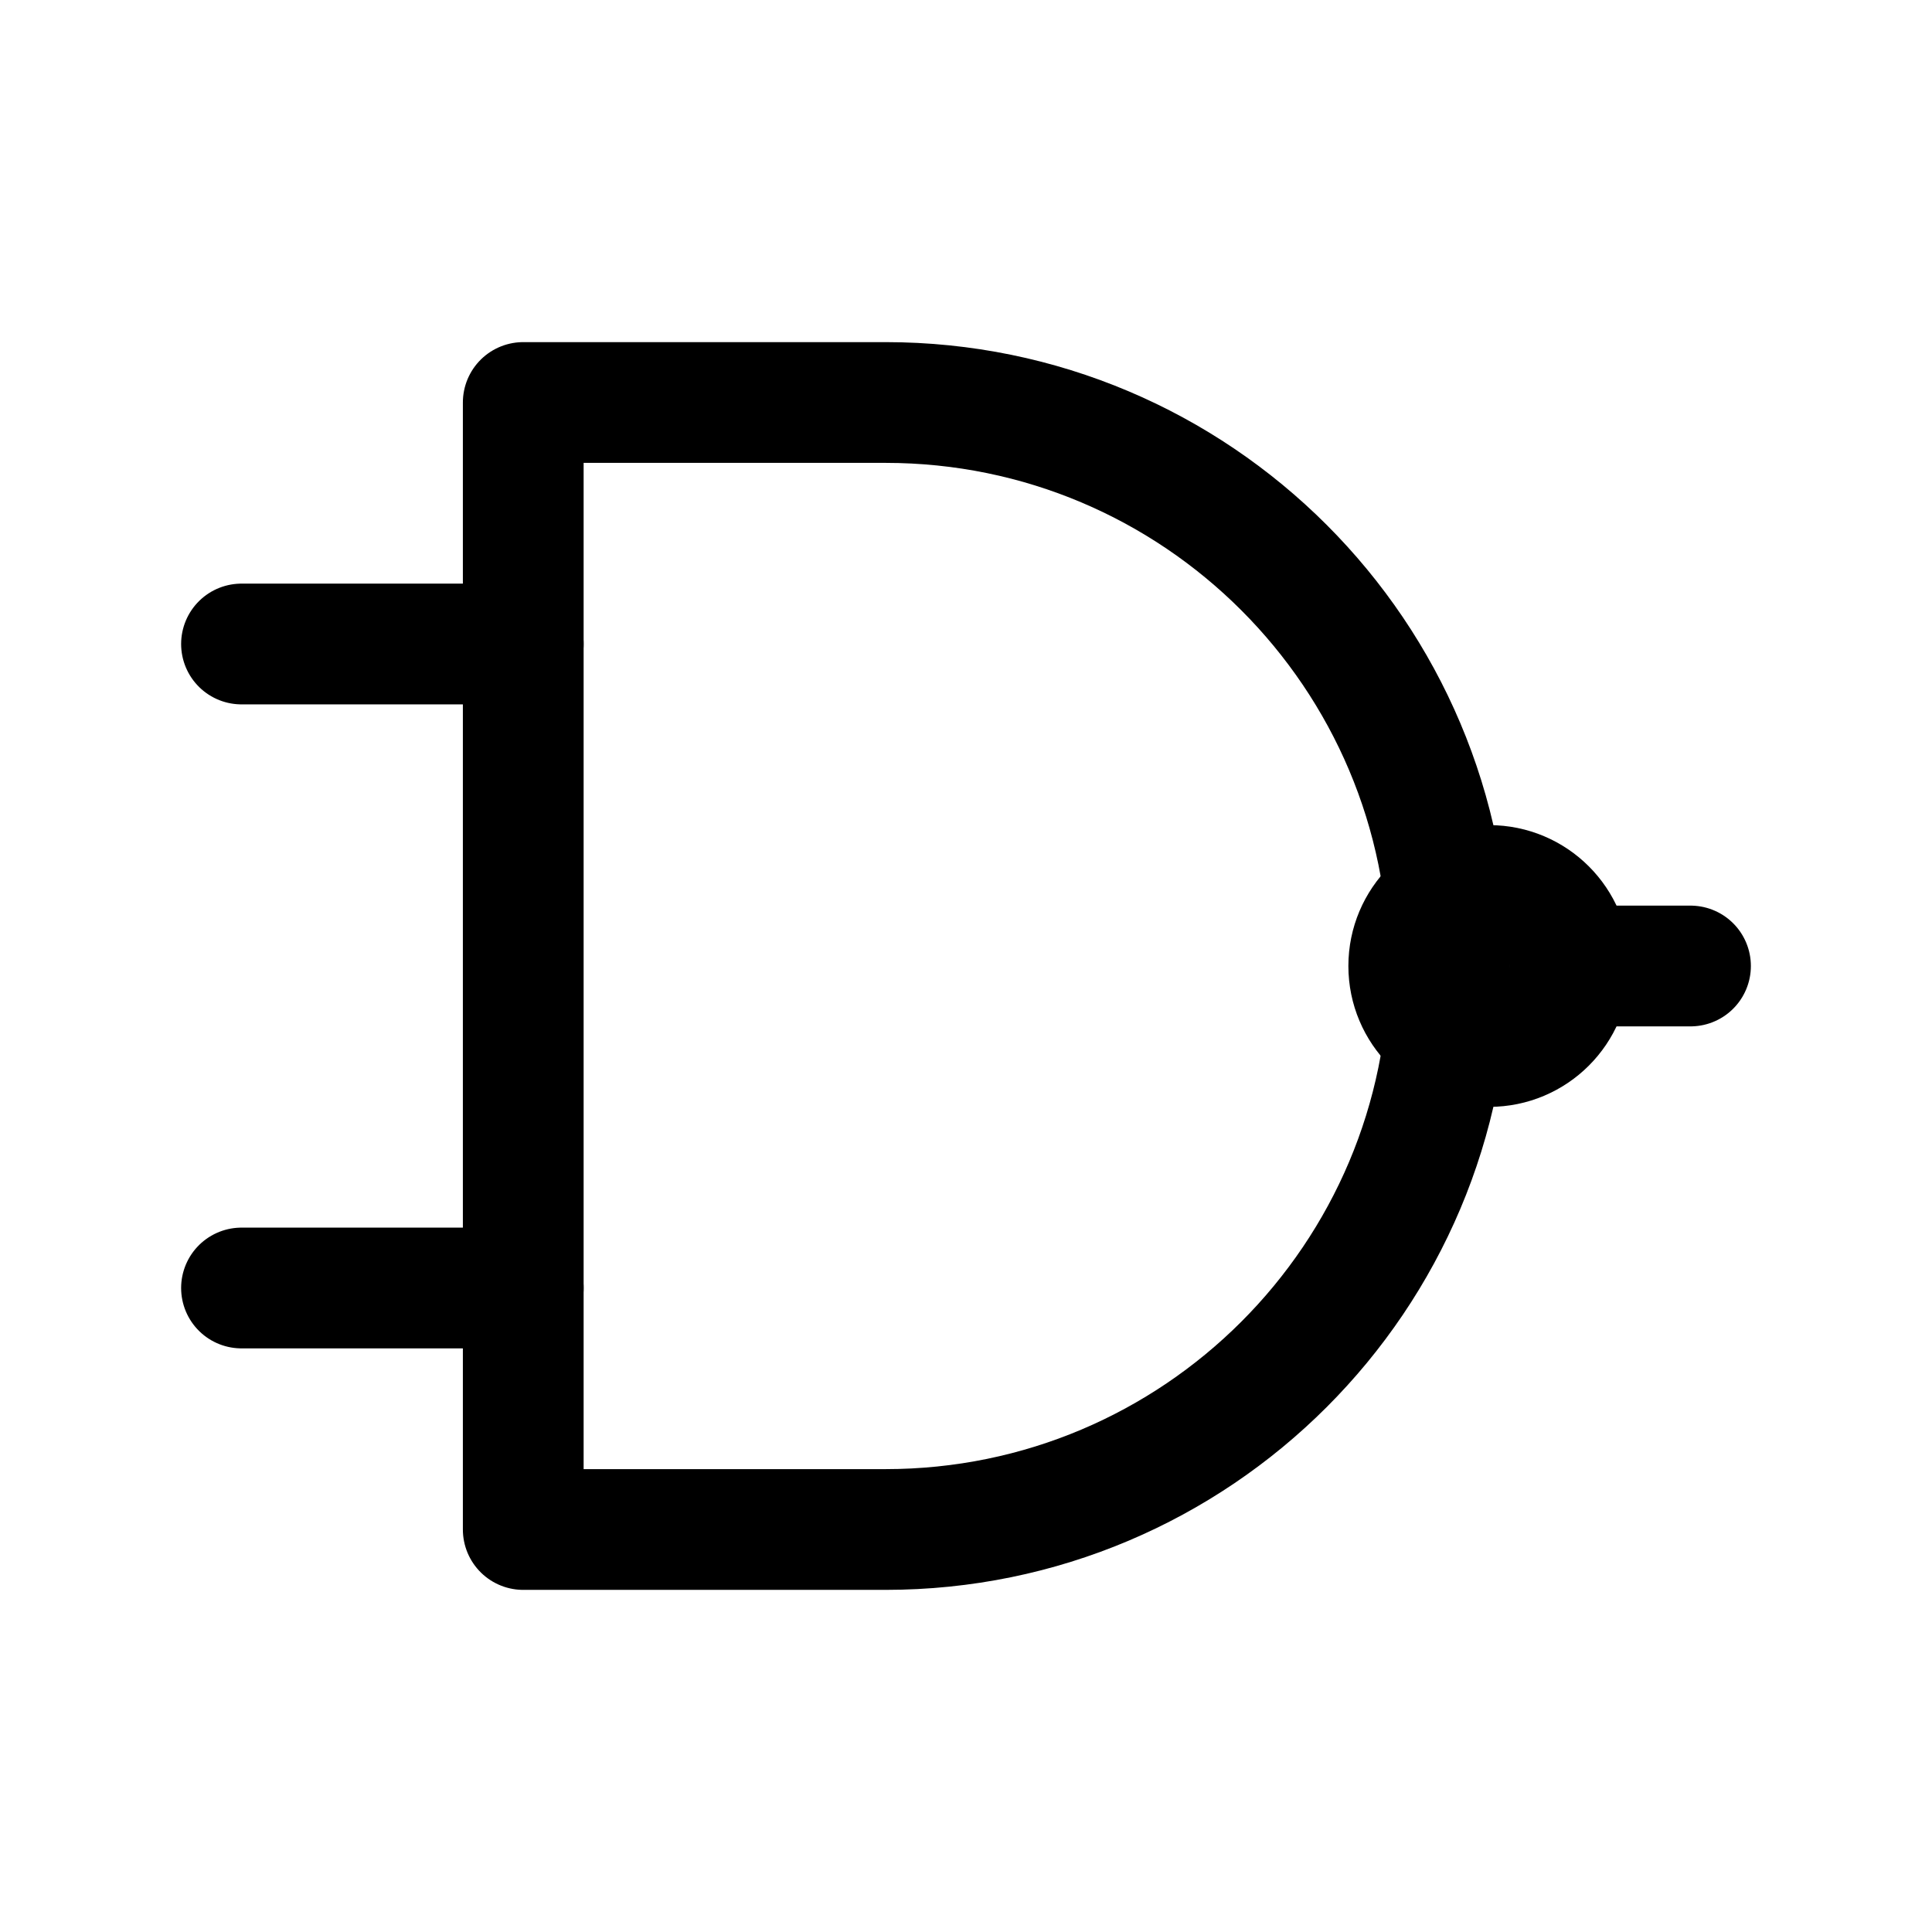
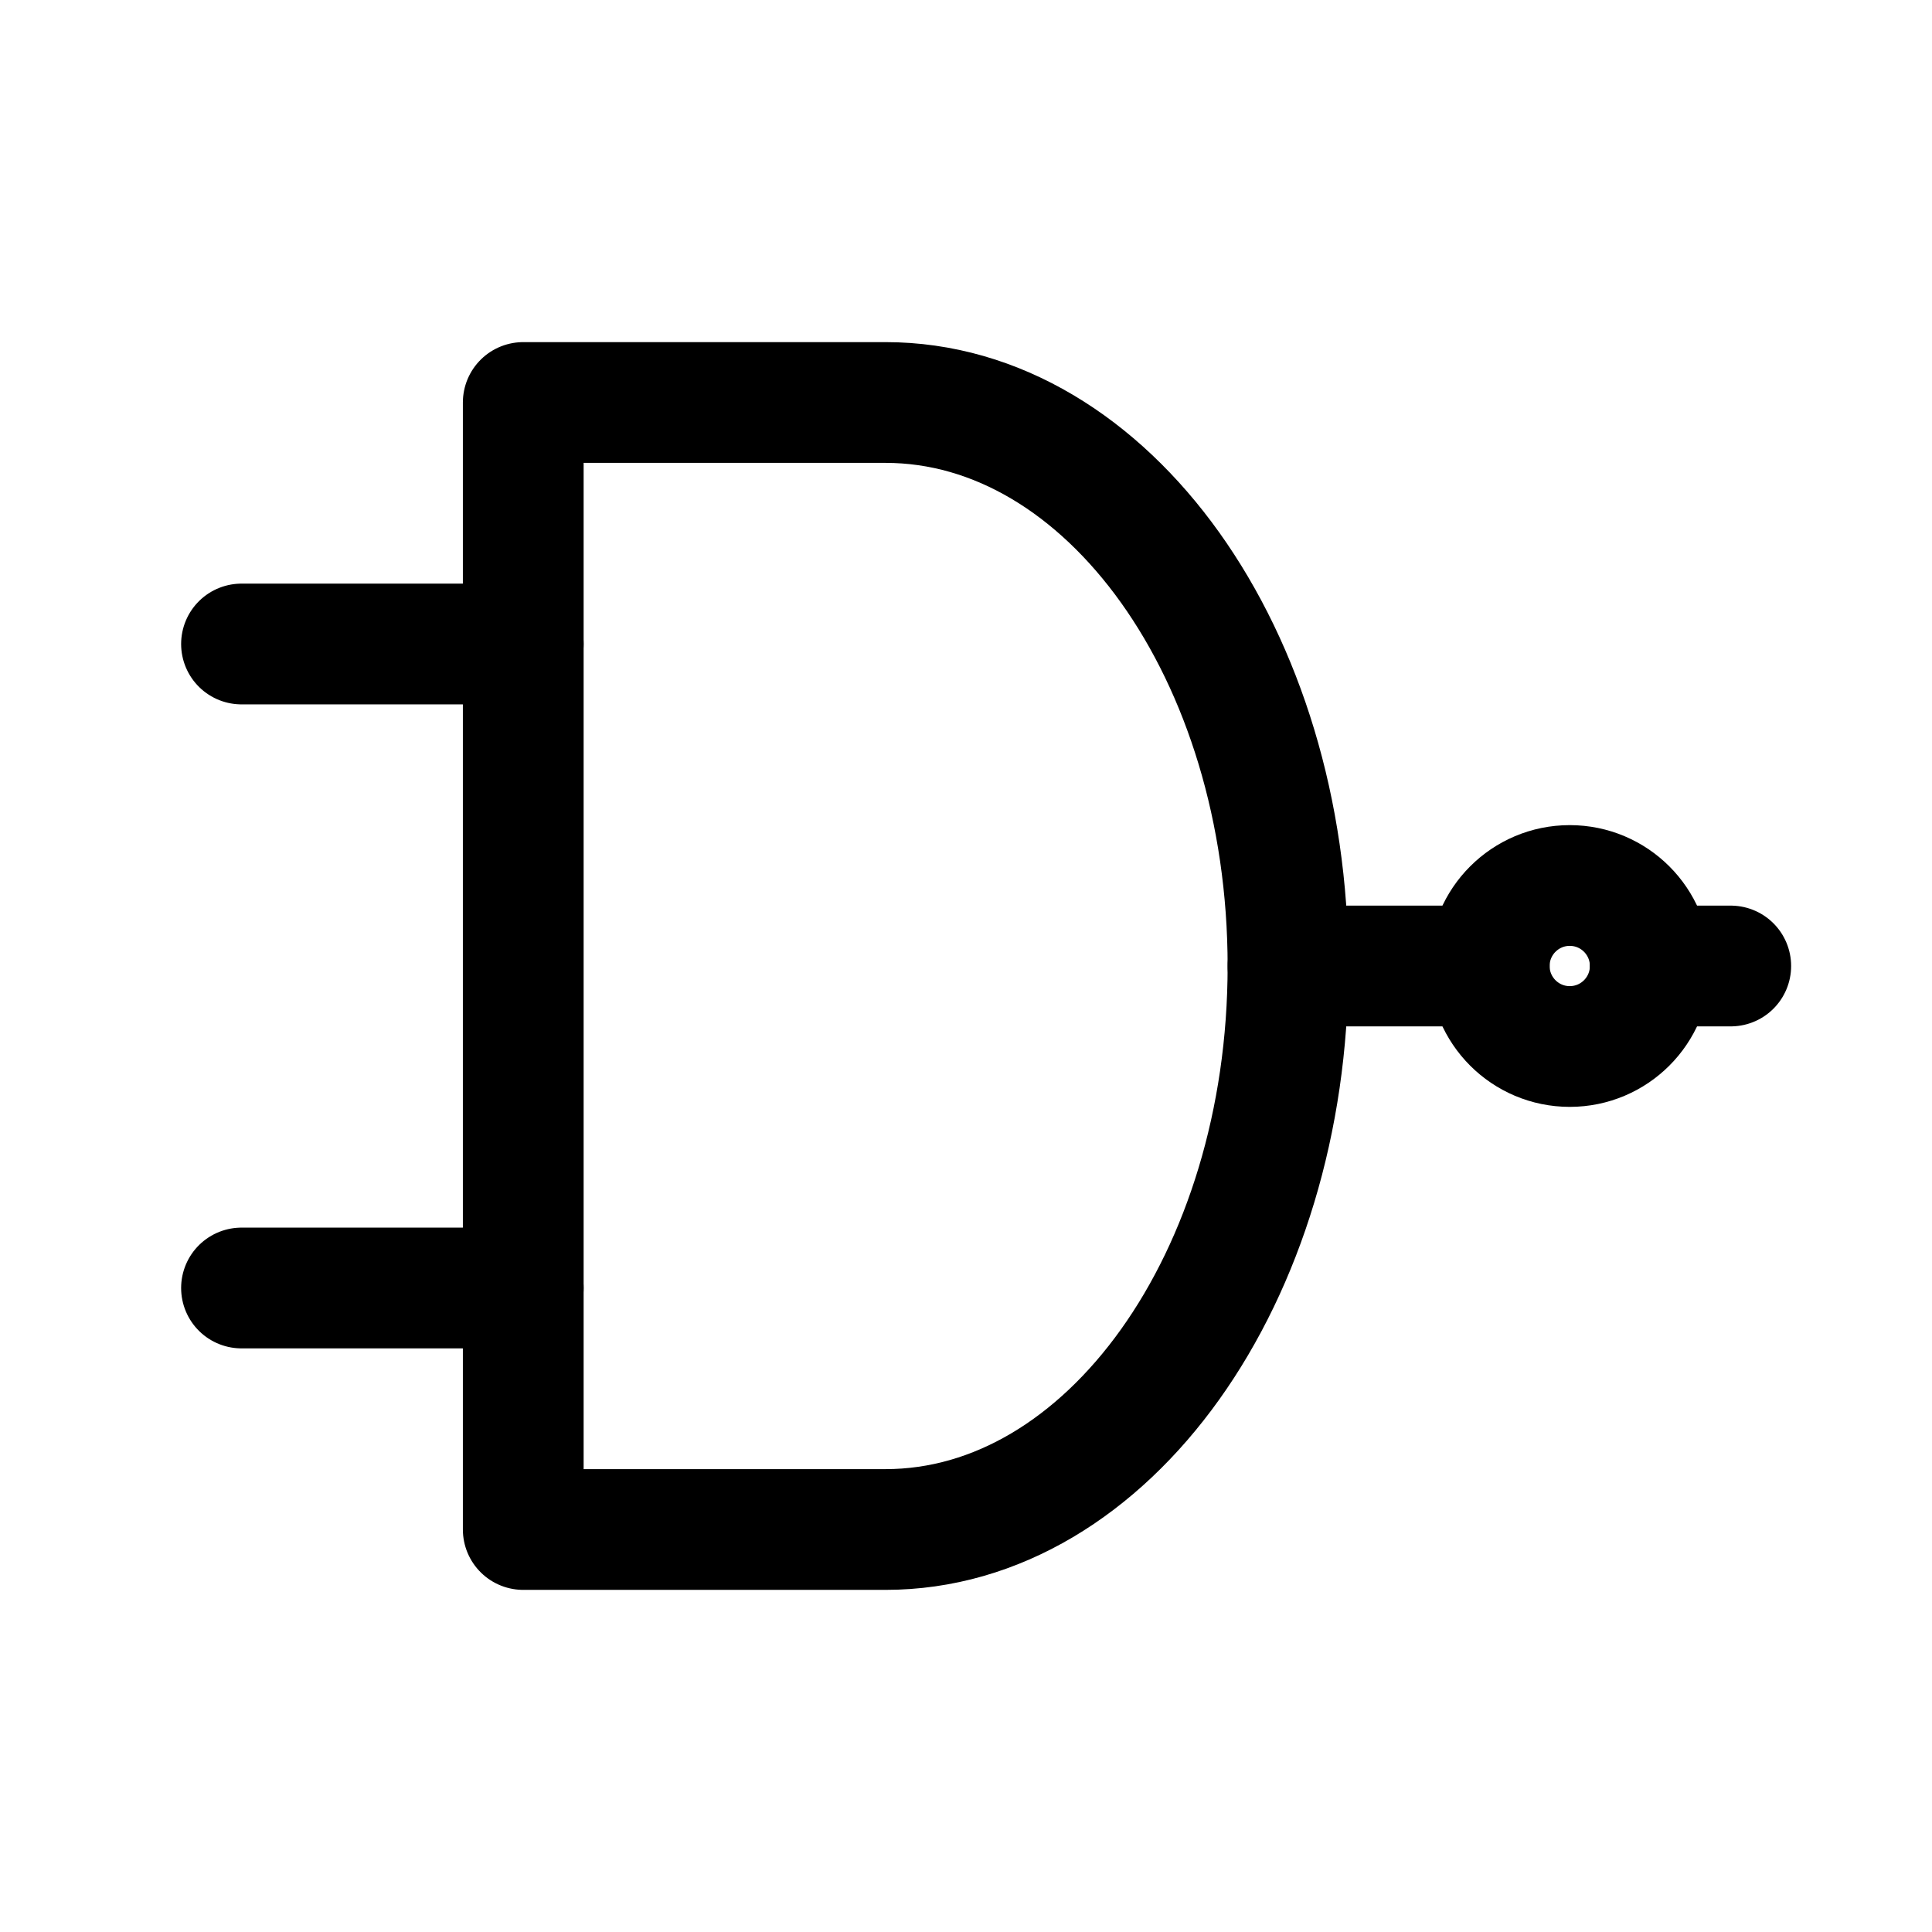
<svg xmlns="http://www.w3.org/2000/svg" viewBox="0 0 24 24" width="24" height="24" fill="none" stroke="currentColor" stroke-width="1.5" stroke-linecap="round" stroke-linejoin="round">
  <path d="M3 8 H6.5" />
  <path d="M3 16 H6.5" />
-   <path d="M19.5 12 H21" />
-   <path d="M6.5 5 H11 a6.5 6.5 0 0 1 0 14 H6.5 Z" />
-   <circle cx="18.5" cy="12" r="1" />
+   <path d="M20.5 12 H21.5" />
+   <path d="M6.5 5 H11 a5 7 0 0 1 0 14 H6.5 Z" />
+   <path d="M16 12 H18.5" />
+   <circle cx="19.5" cy="12" r="1" />
</svg>
